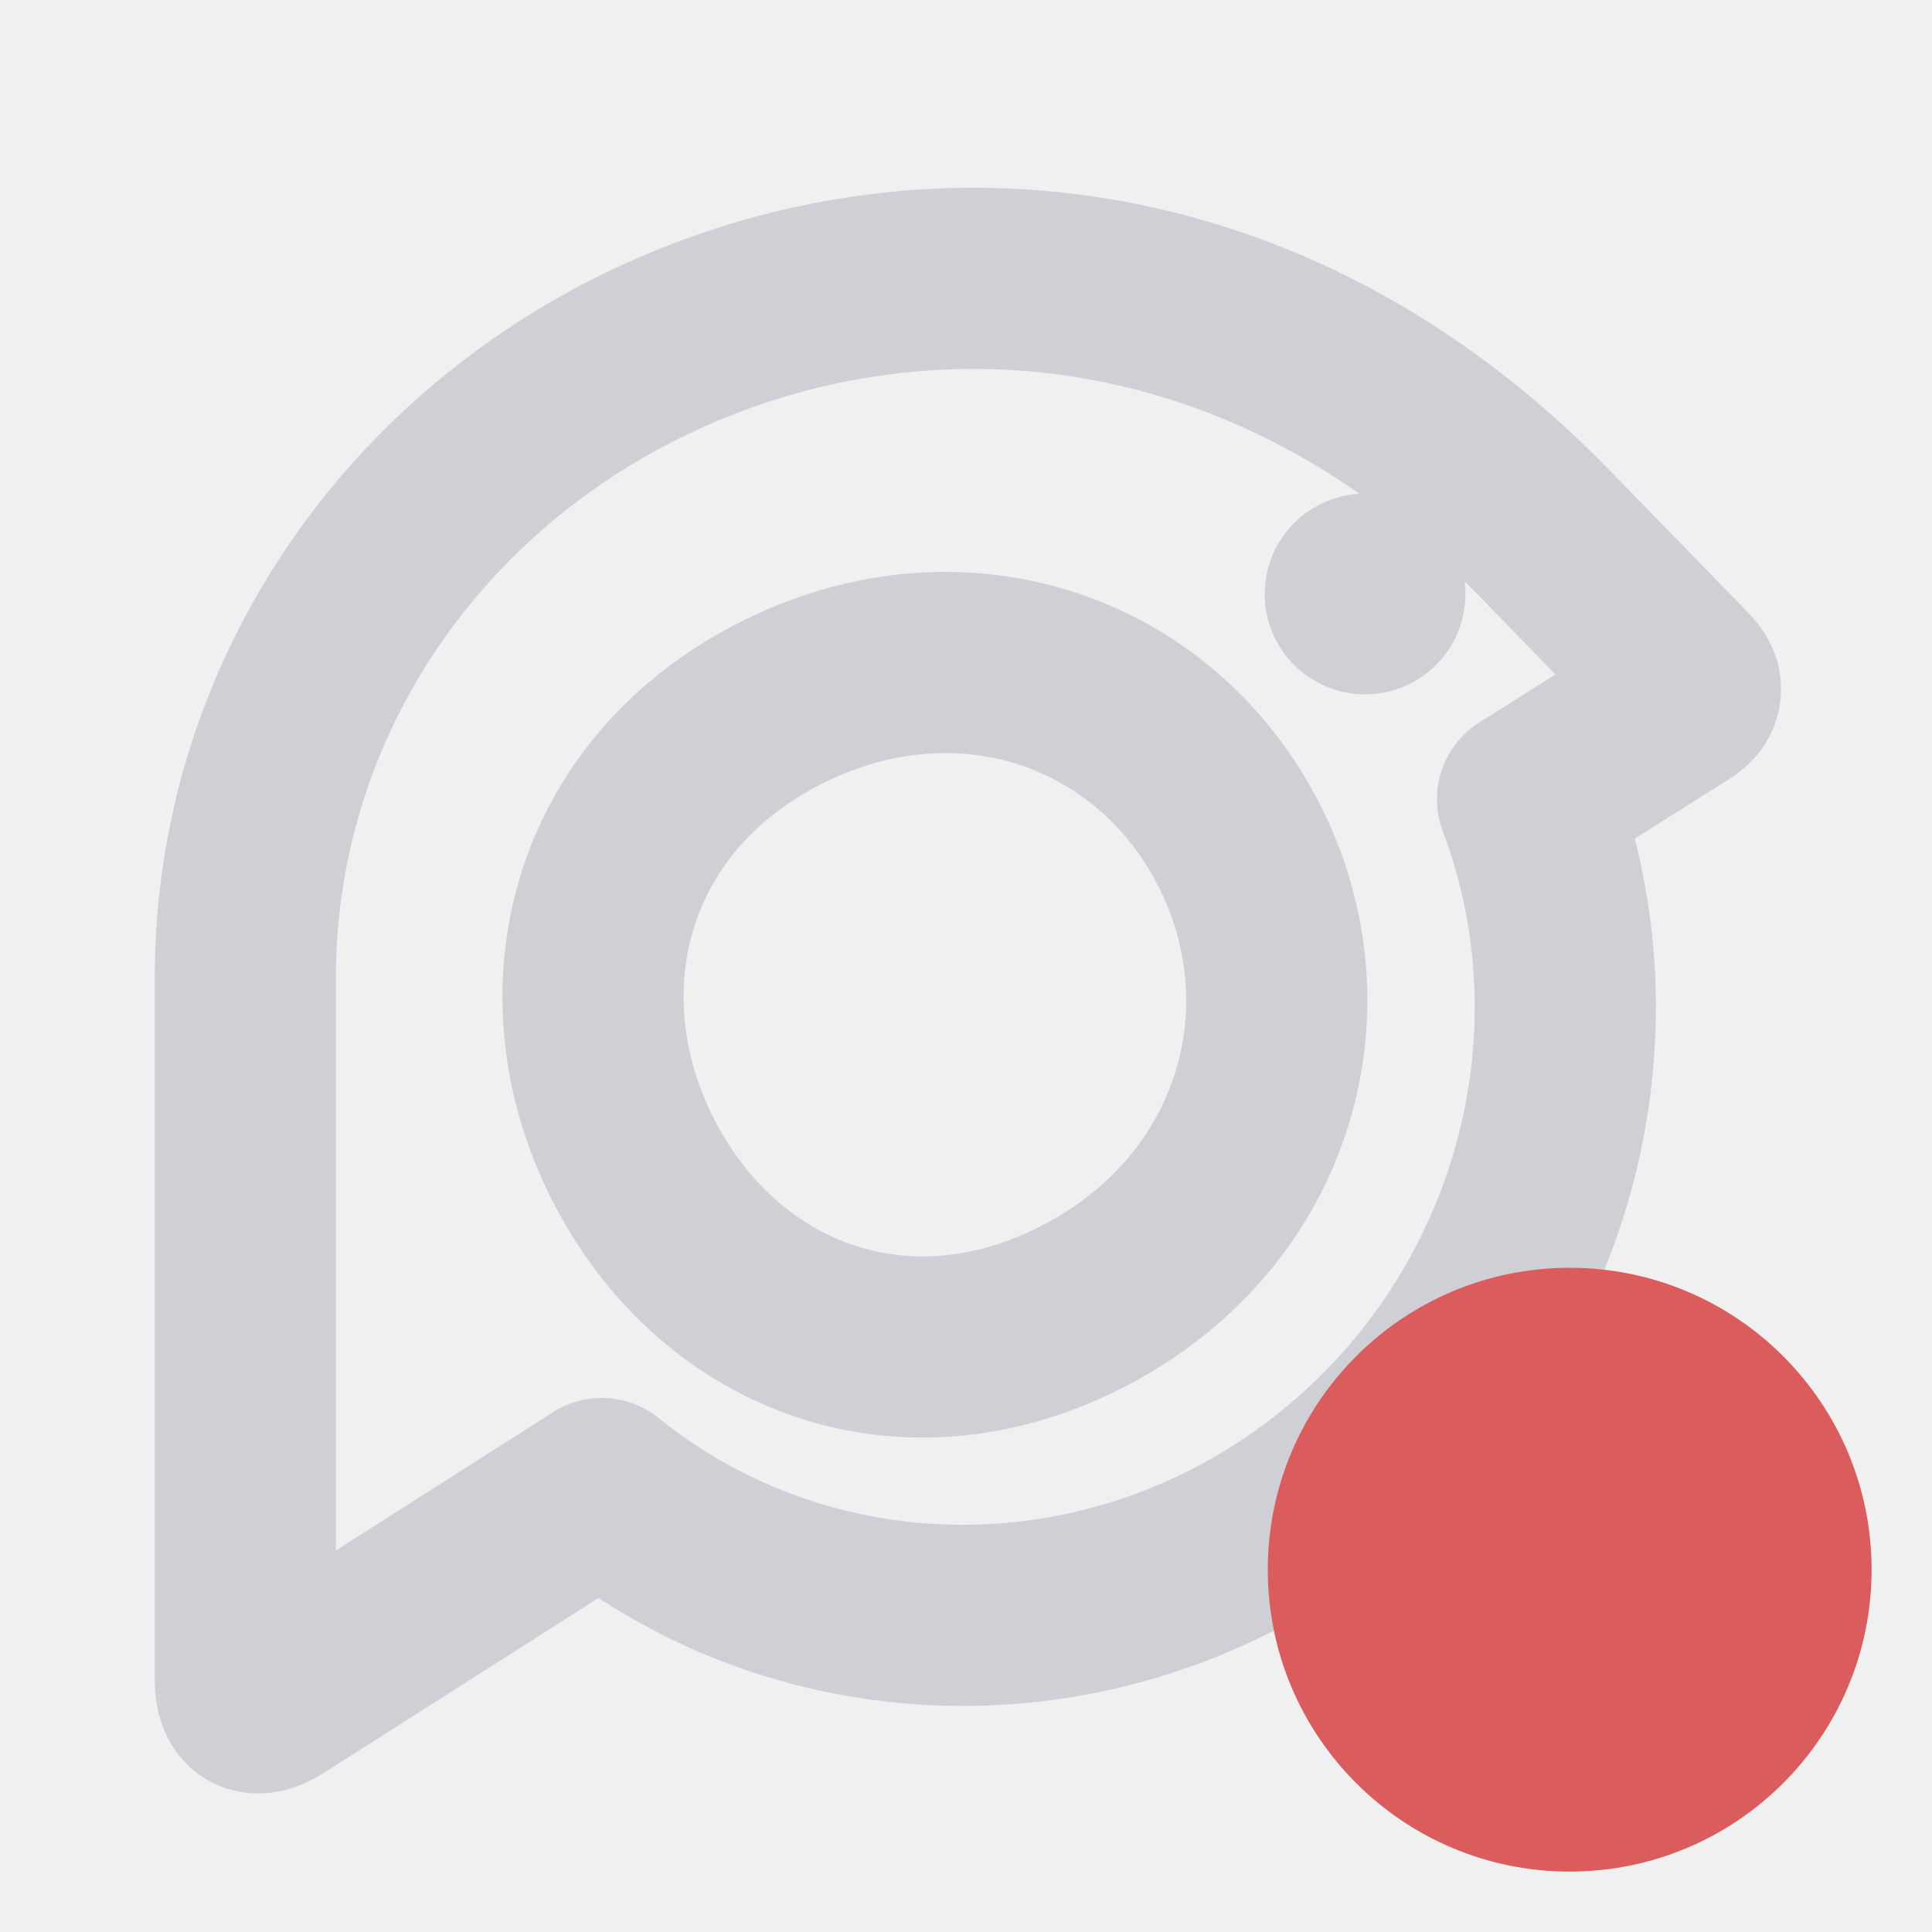
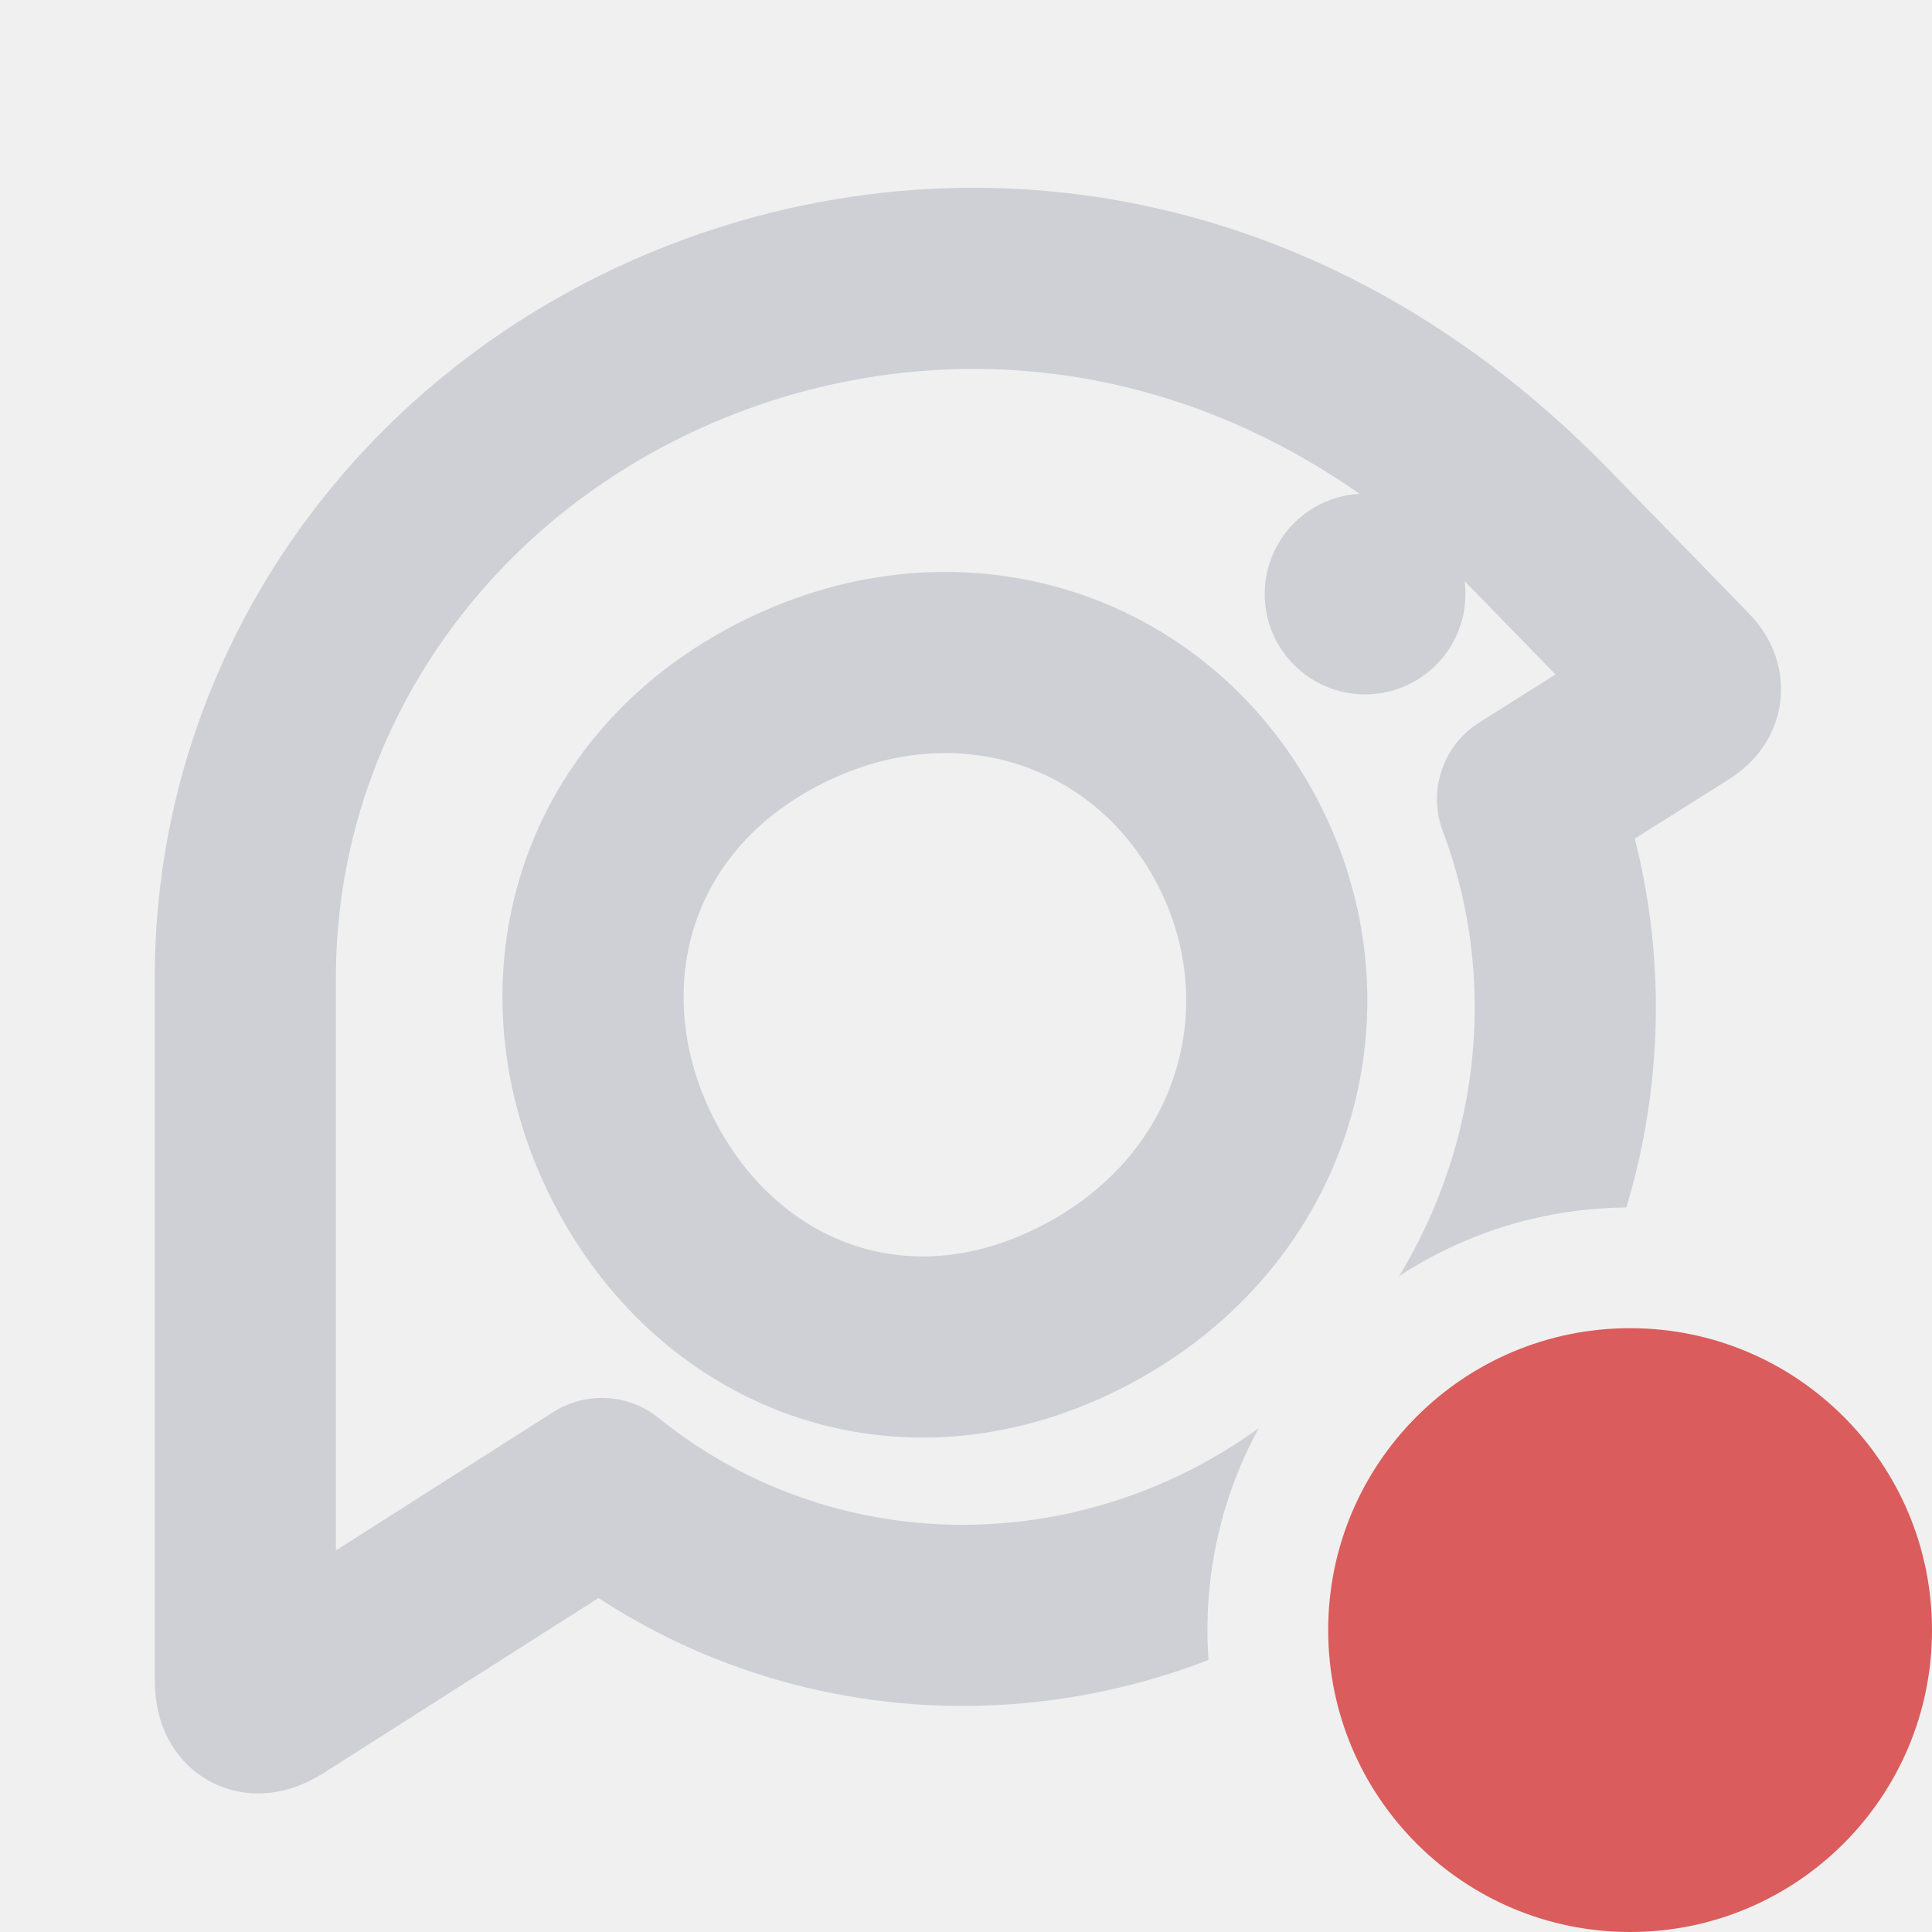
<svg xmlns="http://www.w3.org/2000/svg" width="16" height="16" viewBox="-12 -42 308 308">
-   <path d="M27.11 225.74 L27.11 113.13 C27.387 70.881 52.369 32.669 91.958 13.939 C134.443 -6.161 190.2 -2.218 234.141 42.928 L256.46 65.86 C257.993 67.44 257.83 68.817 255.97 69.99 L231.52 85.4 C246.493 125.196 232.85 170.793 198.262 196.55 C163.675 222.307 116.776 221.794 83.94 195.3 L31.96 228.4 C28.727 230.46 27.11 229.573 27.11 225.74 Z" fill="none" stroke="#CED0D6" stroke-width="28.88" stroke-linejoin="round" />
-   <path d="M162.57 165.22 C190.8 149.461 198.999 116.772 184.523 90.842 C170.048 64.912 138.38 55.561 110.15 71.32 C81.92 87.079 75.566 119.03 90.042 144.96 C104.517 170.89 134.34 180.979 162.57 165.22 Z" fill="none" stroke="#CED0D6" stroke-width="28.88" />
-   <path d="M189.62 52.7 A16 16 0 1 0 221.62 52.7 A16 16 0 1 0 189.62 52.7 Z" fill="#CED0D6" />
-   <circle cx="238.24" cy="208.24" r="48.13" fill="#DB5C5C" />
+   <mask id="badge">
+     <rect x="-12" y="-42" width="308" height="308" fill="#fff" />
+     <circle cx="247.87" cy="217.87" r="67.38" fill="#000" />
+   </mask>
+   <g mask="url(#badge)">
+     <path d="M27.11 225.74 L27.11 113.13 C27.387 70.881 52.369 32.669 91.958 13.939 C134.443 -6.161 190.2 -2.218 234.141 42.928 L256.46 65.86 C257.993 67.44 257.83 68.817 255.97 69.99 L231.52 85.4 C246.493 125.196 232.85 170.793 198.262 196.55 C163.675 222.307 116.776 221.794 83.94 195.3 L31.96 228.4 C28.727 230.46 27.11 229.573 27.11 225.74 Z" fill="none" stroke="#CED0D6" stroke-width="28.88" stroke-linejoin="round" />
+     <path d="M162.57 165.22 C190.8 149.461 198.999 116.772 184.523 90.842 C170.048 64.912 138.38 55.561 110.15 71.32 C81.92 87.079 75.566 119.03 90.042 144.96 C104.517 170.89 134.34 180.979 162.57 165.22 Z" fill="none" stroke="#CED0D6" stroke-width="28.88" />
+     <path d="M189.62 52.7 A16 16 0 1 0 221.62 52.7 A16 16 0 1 0 189.62 52.7 Z" fill="#CED0D6" />
+   </g>
+   <circle cx="247.87" cy="217.87" r="48.13" fill="#DB5C5C" />
</svg>
